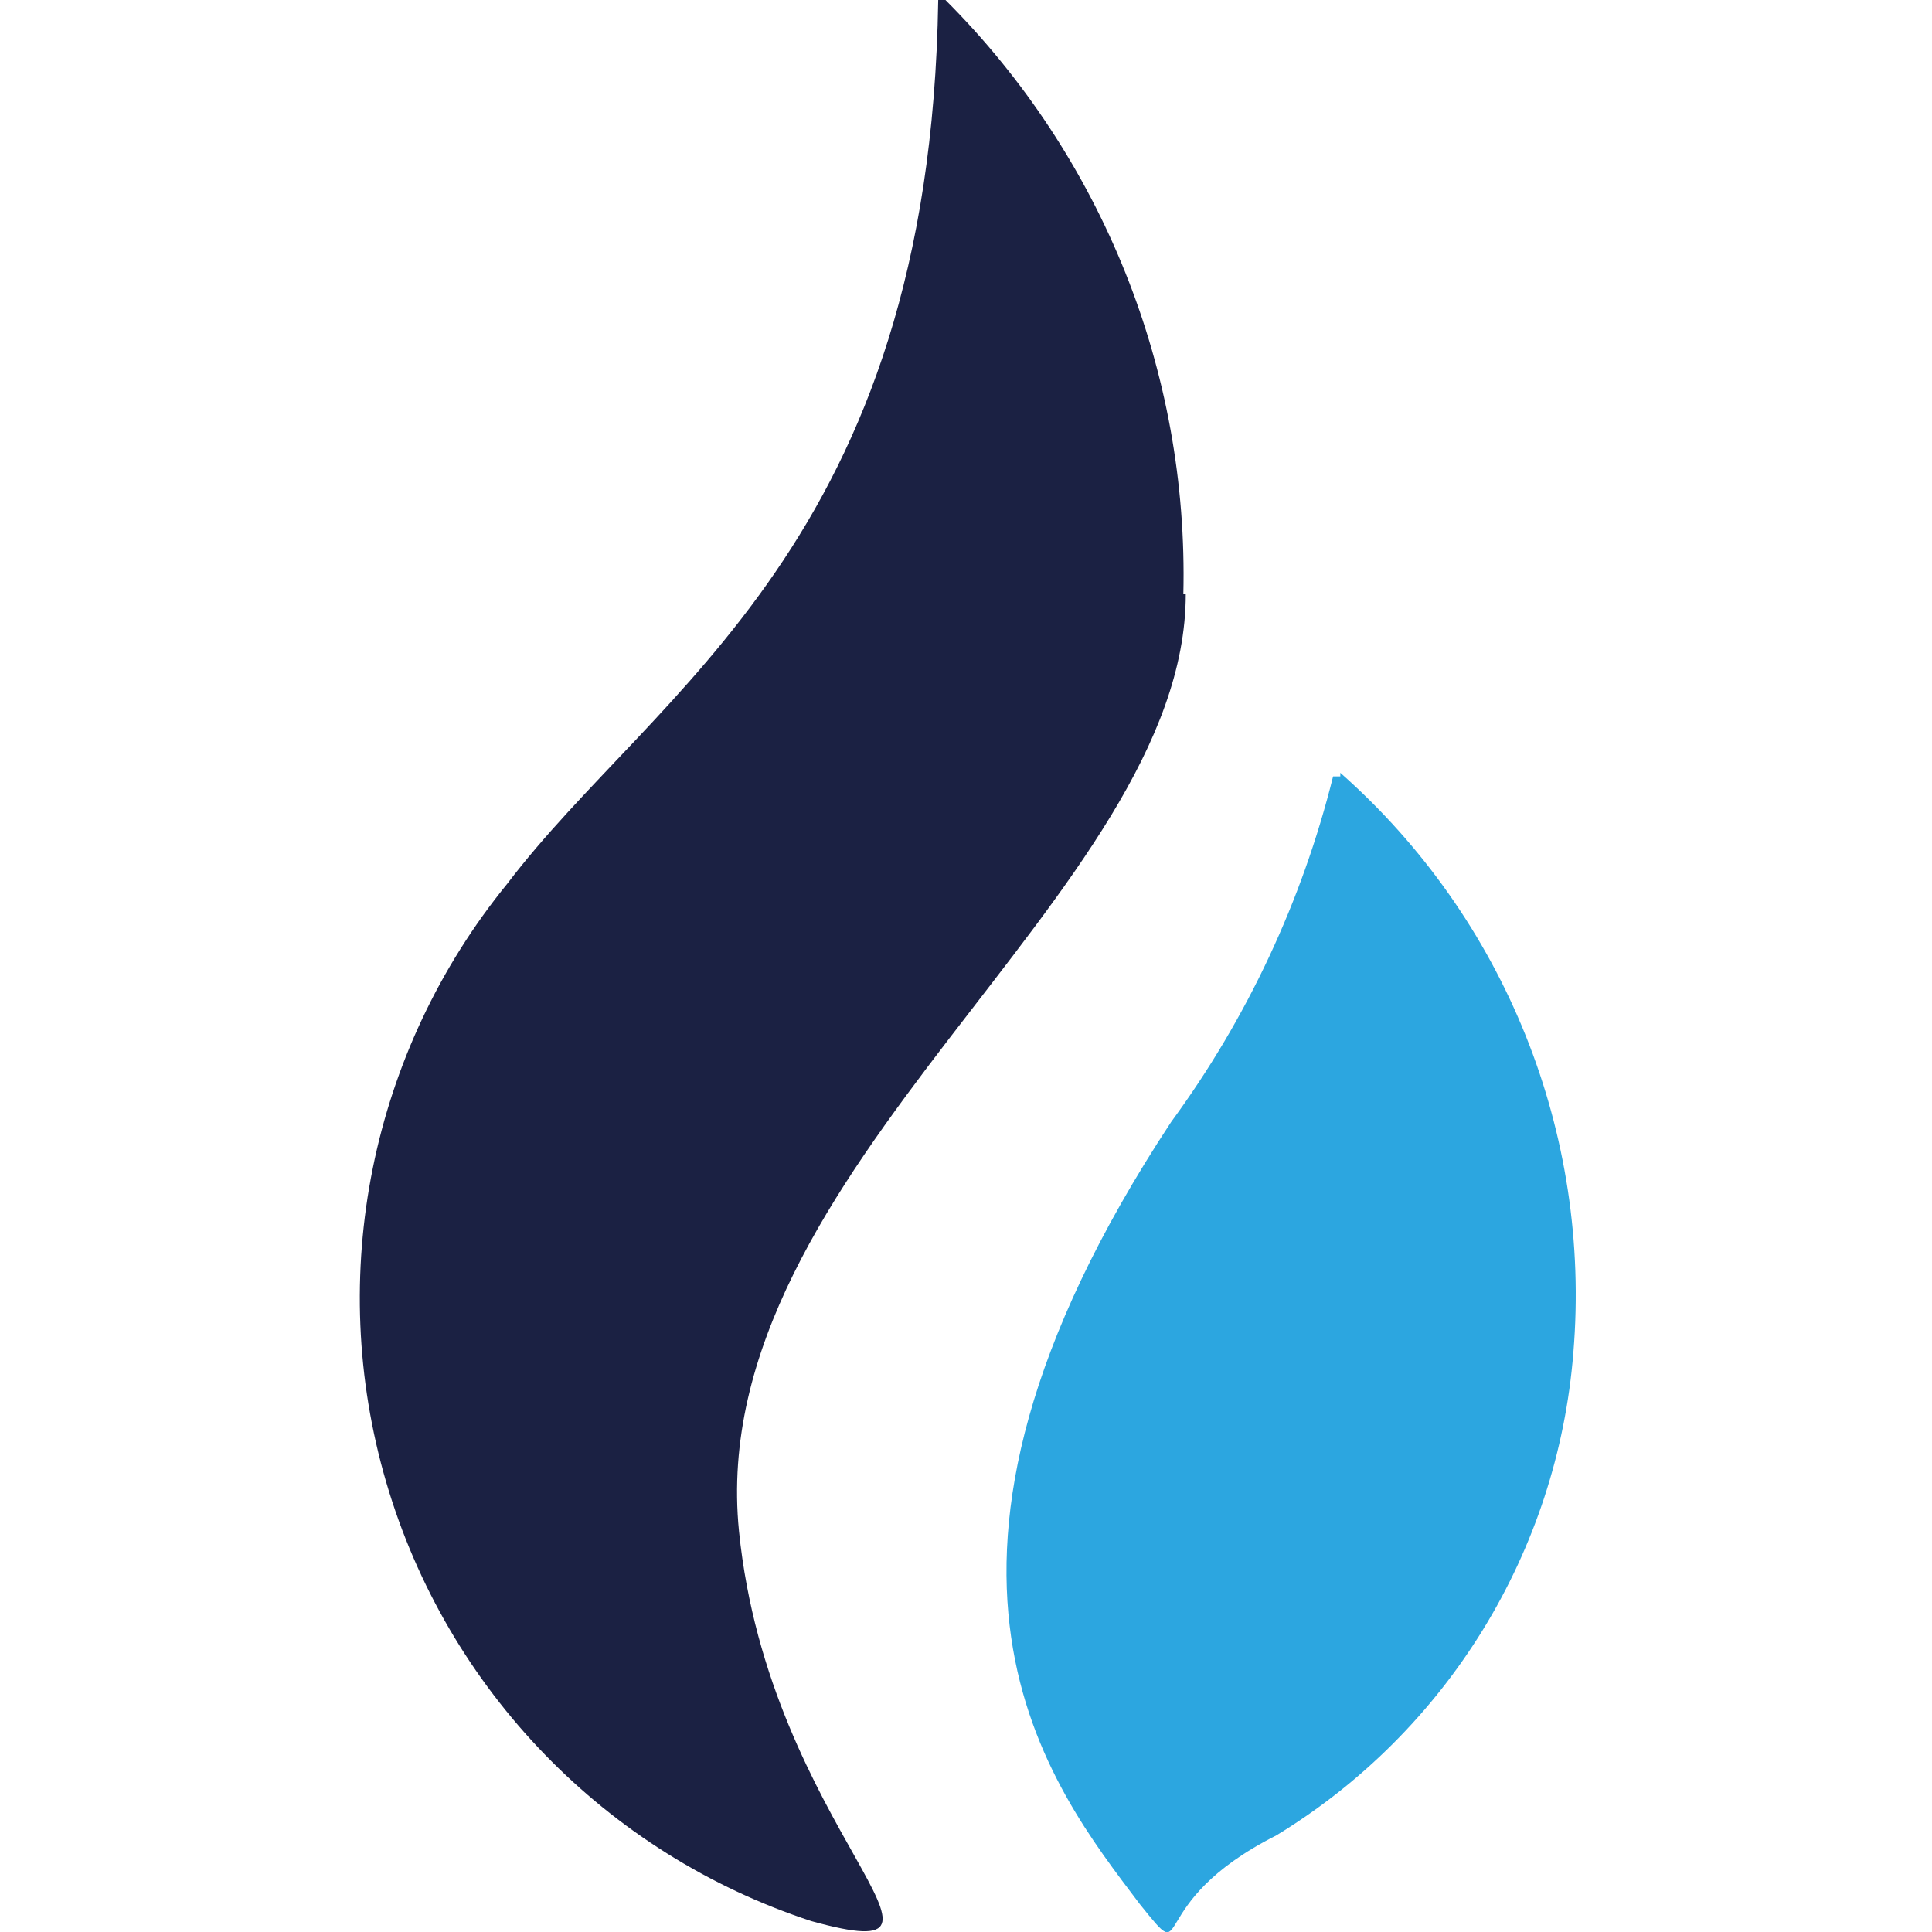
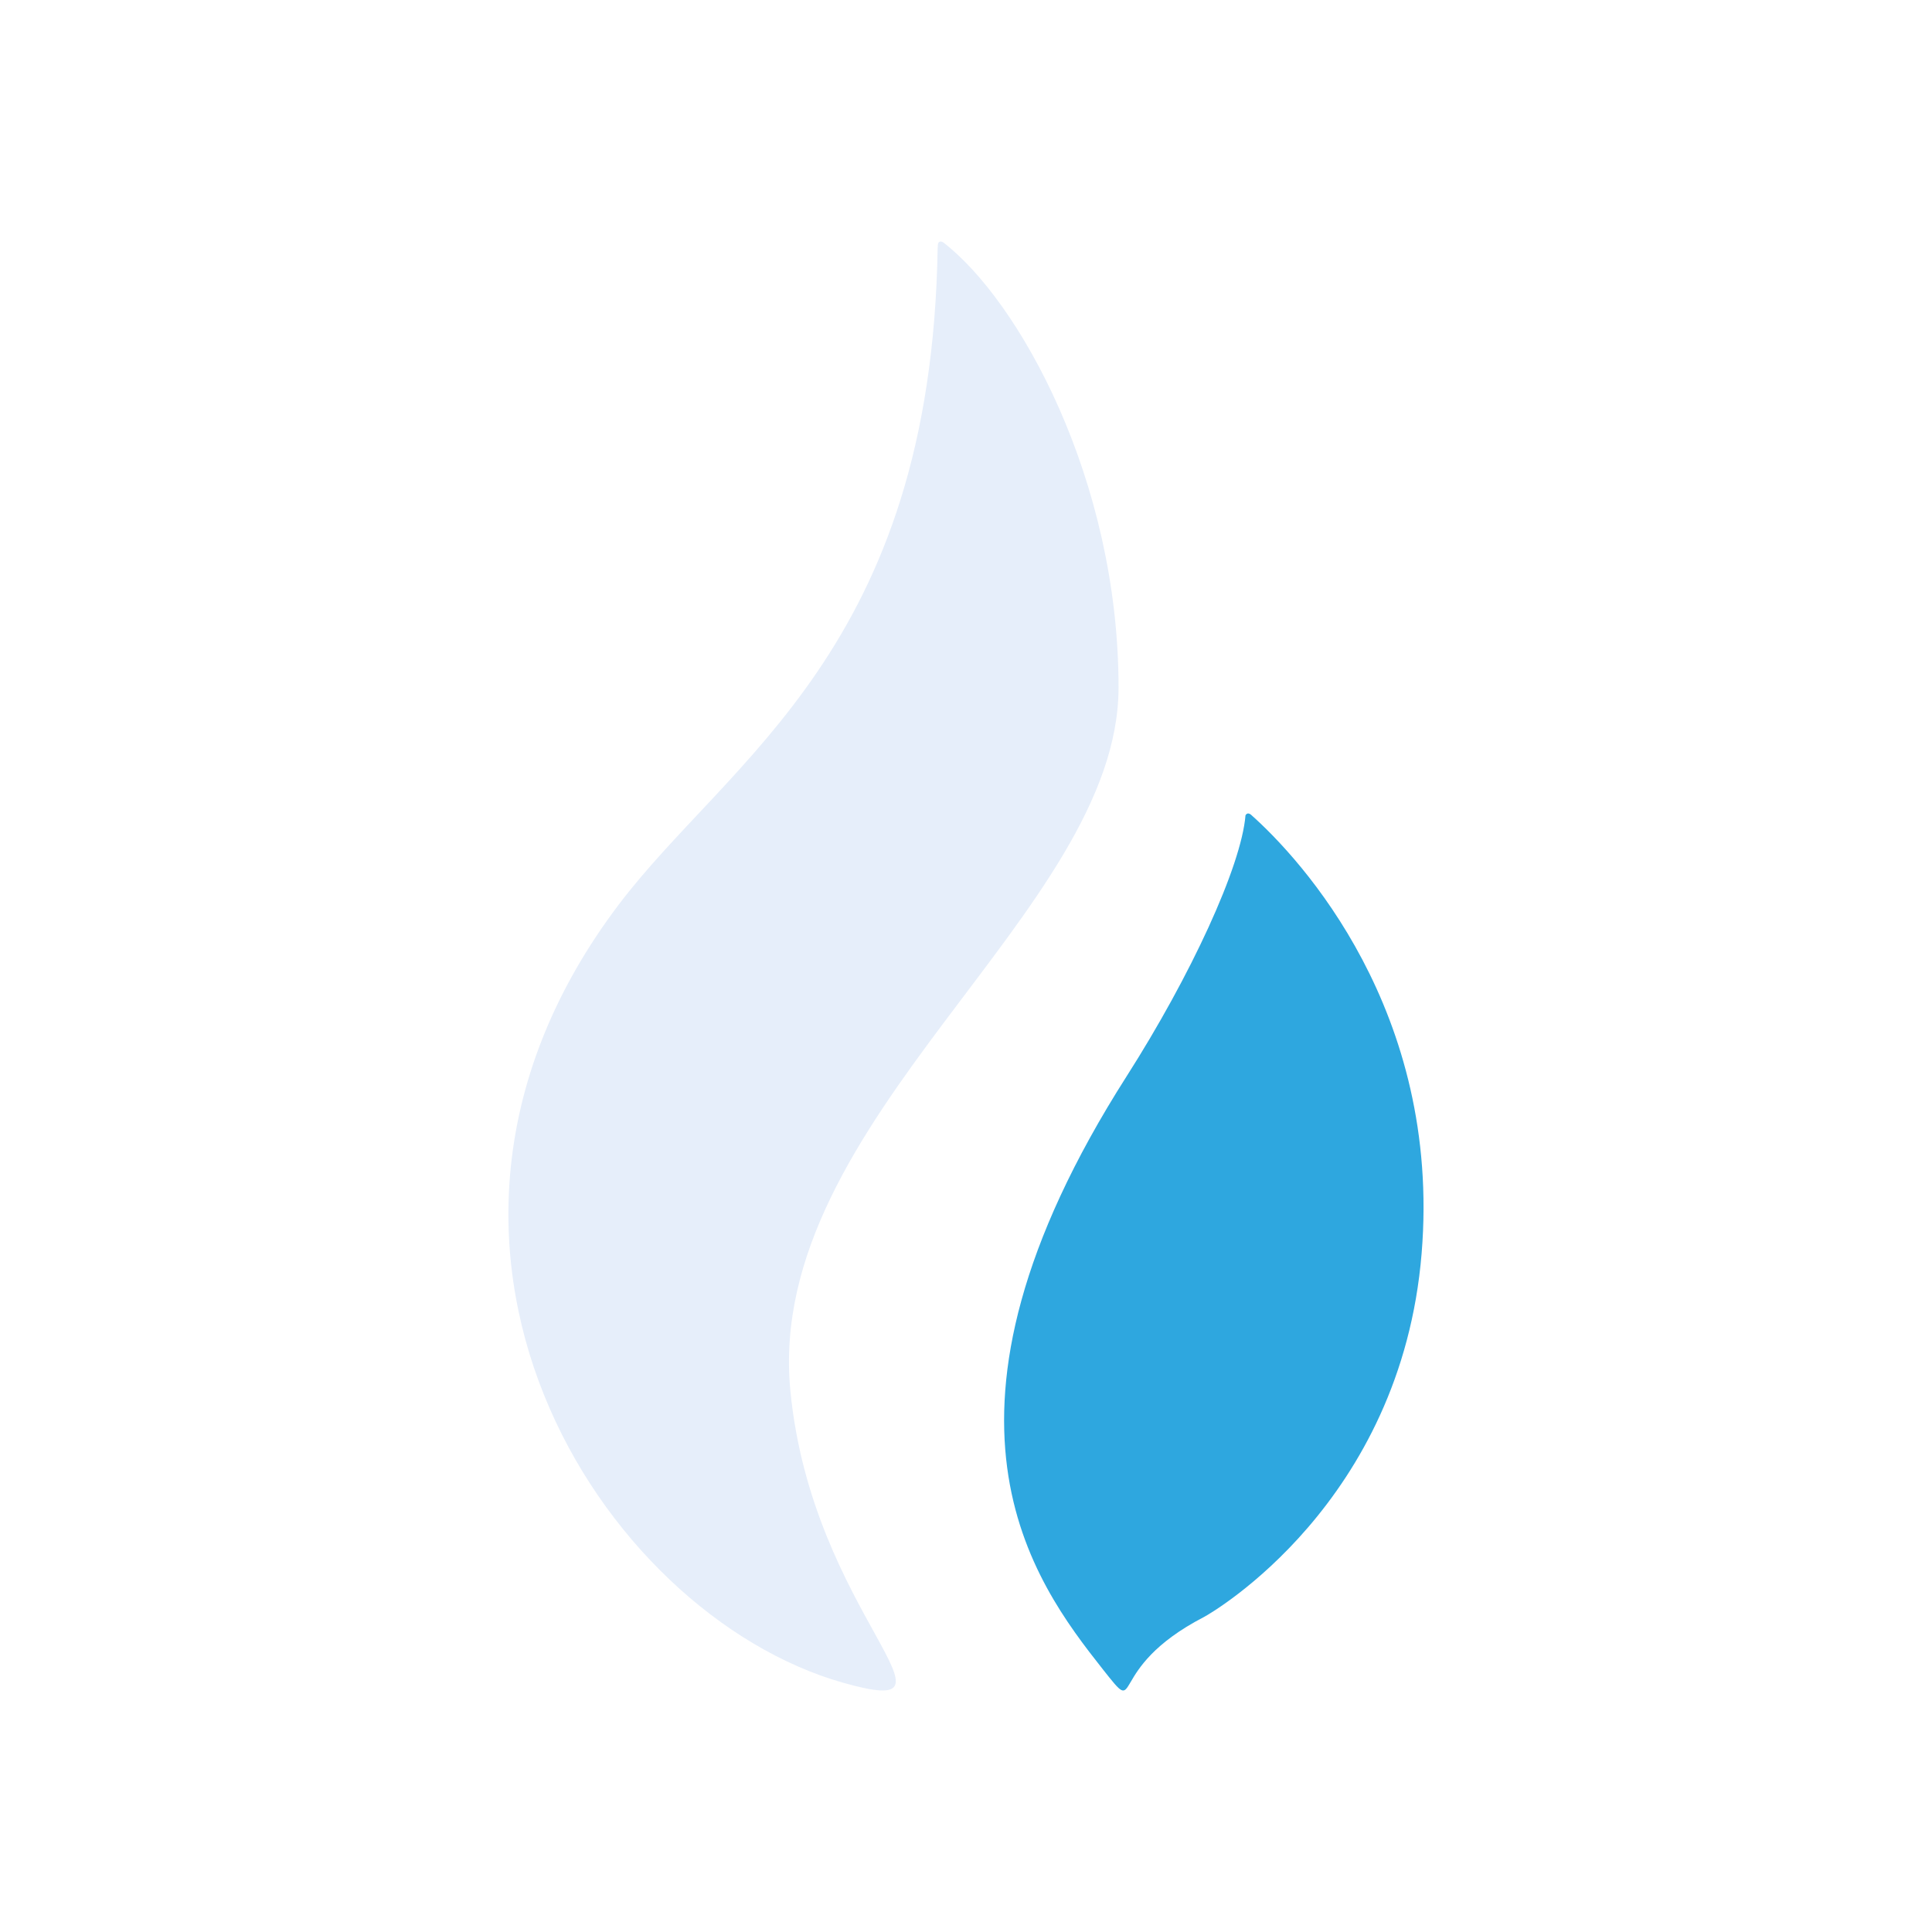
- <svg xmlns="http://www.w3.org/2000/svg" viewBox="0 0 16 16">
-   <path d="M9.8 4.92A6.73 6.73 0 0 0 7.83 0h-.06C7.7 4.5 5.43 5.7 4.2 7.32a5.43 5.43 0 0 0 2.52 8.59c1.52.42-.35-.75-.6-3.23-.3-3 3.7-5.28 3.7-7.76z" fill="#1b2143" />
-   <path d="M11.1 6.43h-.06A8.17 8.17 0 0 1 9.7 9.29c-2.45 3.72-1 5.5-.26 6.48.45.56 0 0 1.13-.57a5.16 5.16 0 0 0 2.46-4 5.77 5.77 0 0 0-1.93-4.8z" fill="#2ca6e0" />
+ <svg xmlns="http://www.w3.org/2000/svg" width="24" height="24" fill="none" viewBox="0 0 24 24">
+   <path fill="#E6EEFA" d="M13.895 8.54c0-2.585-1.238-4.807-2.179-5.53-.004-.003-.073-.042-.066.061l-.002.003c-.079 4.99-2.585 6.343-3.963 8.165-3.18 4.204-.222 8.813 2.79 9.665 1.684.477-.39-.843-.657-3.631-.323-3.37 4.077-5.943 4.077-8.733" />
+   <path fill="#2EA7DF" d="M15.537 10.118c-.019-.014-.046-.023-.065.01-.052.634-.68 1.993-1.476 3.241-2.7 4.232-1.161 6.272-.296 7.368.503.636 0 0 1.256-.65.098-.051 2.45-1.413 2.704-4.518.247-3.006-1.5-4.9-2.123-5.451" />
</svg>
